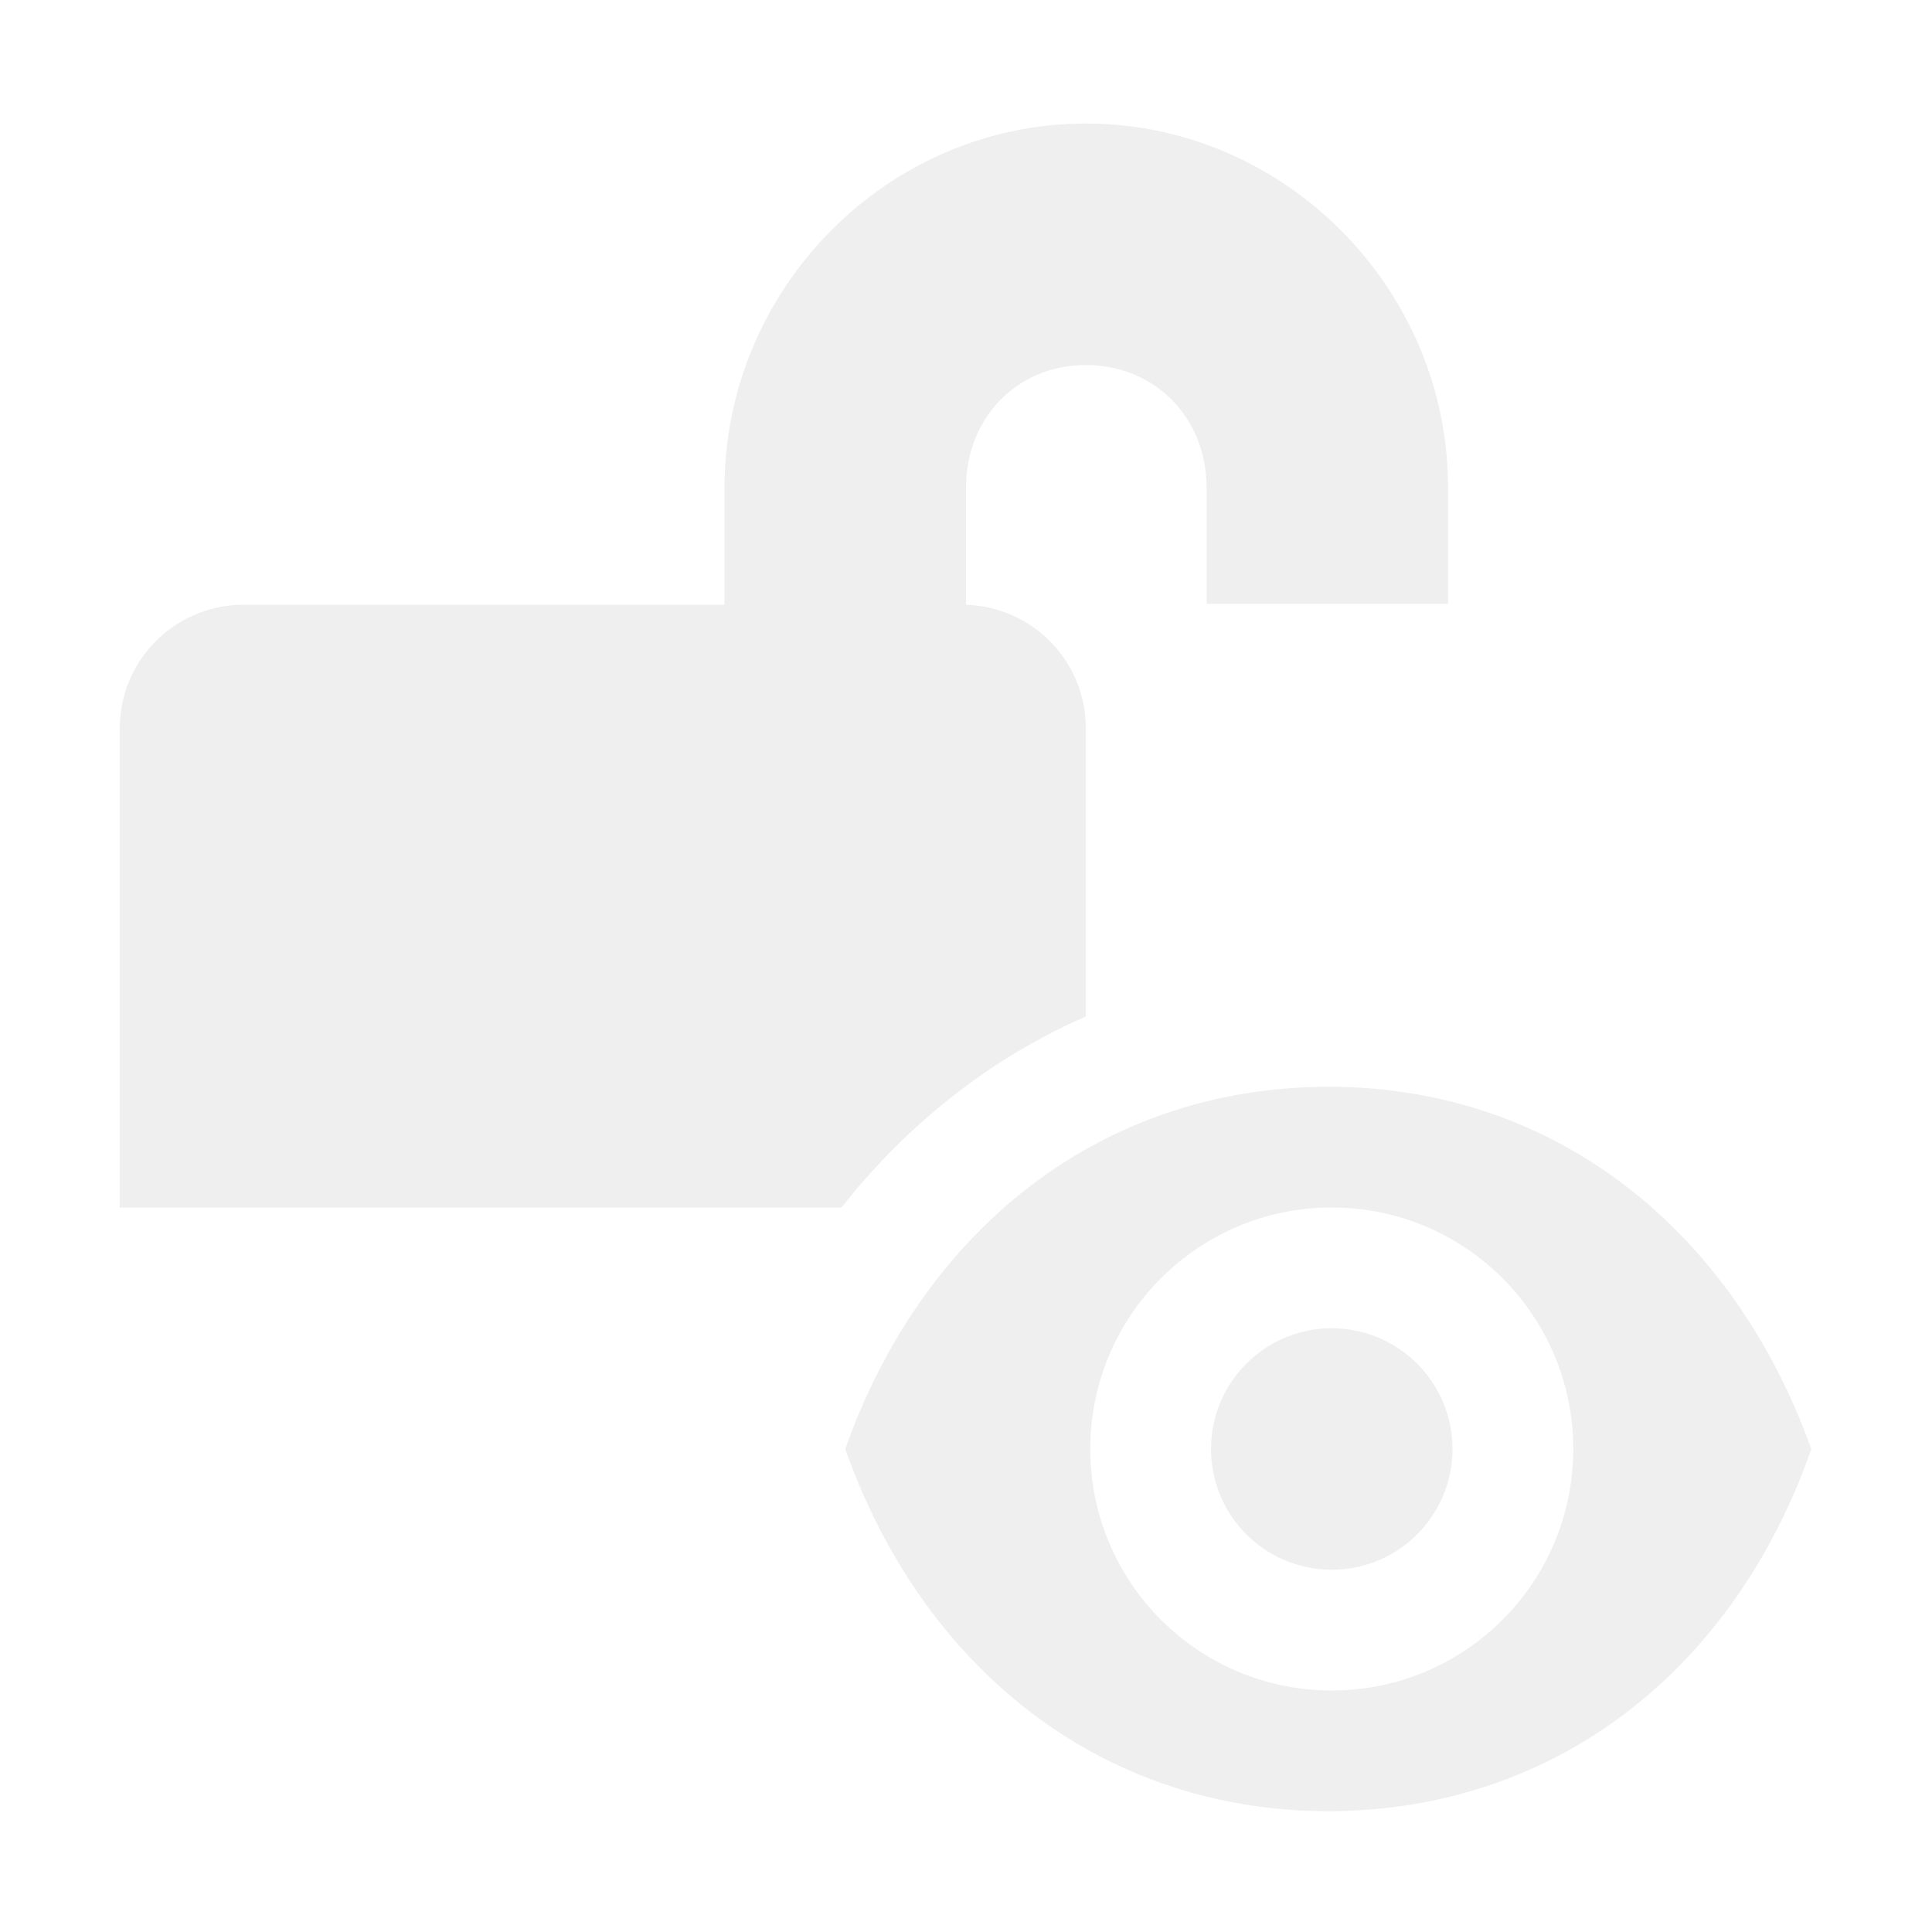
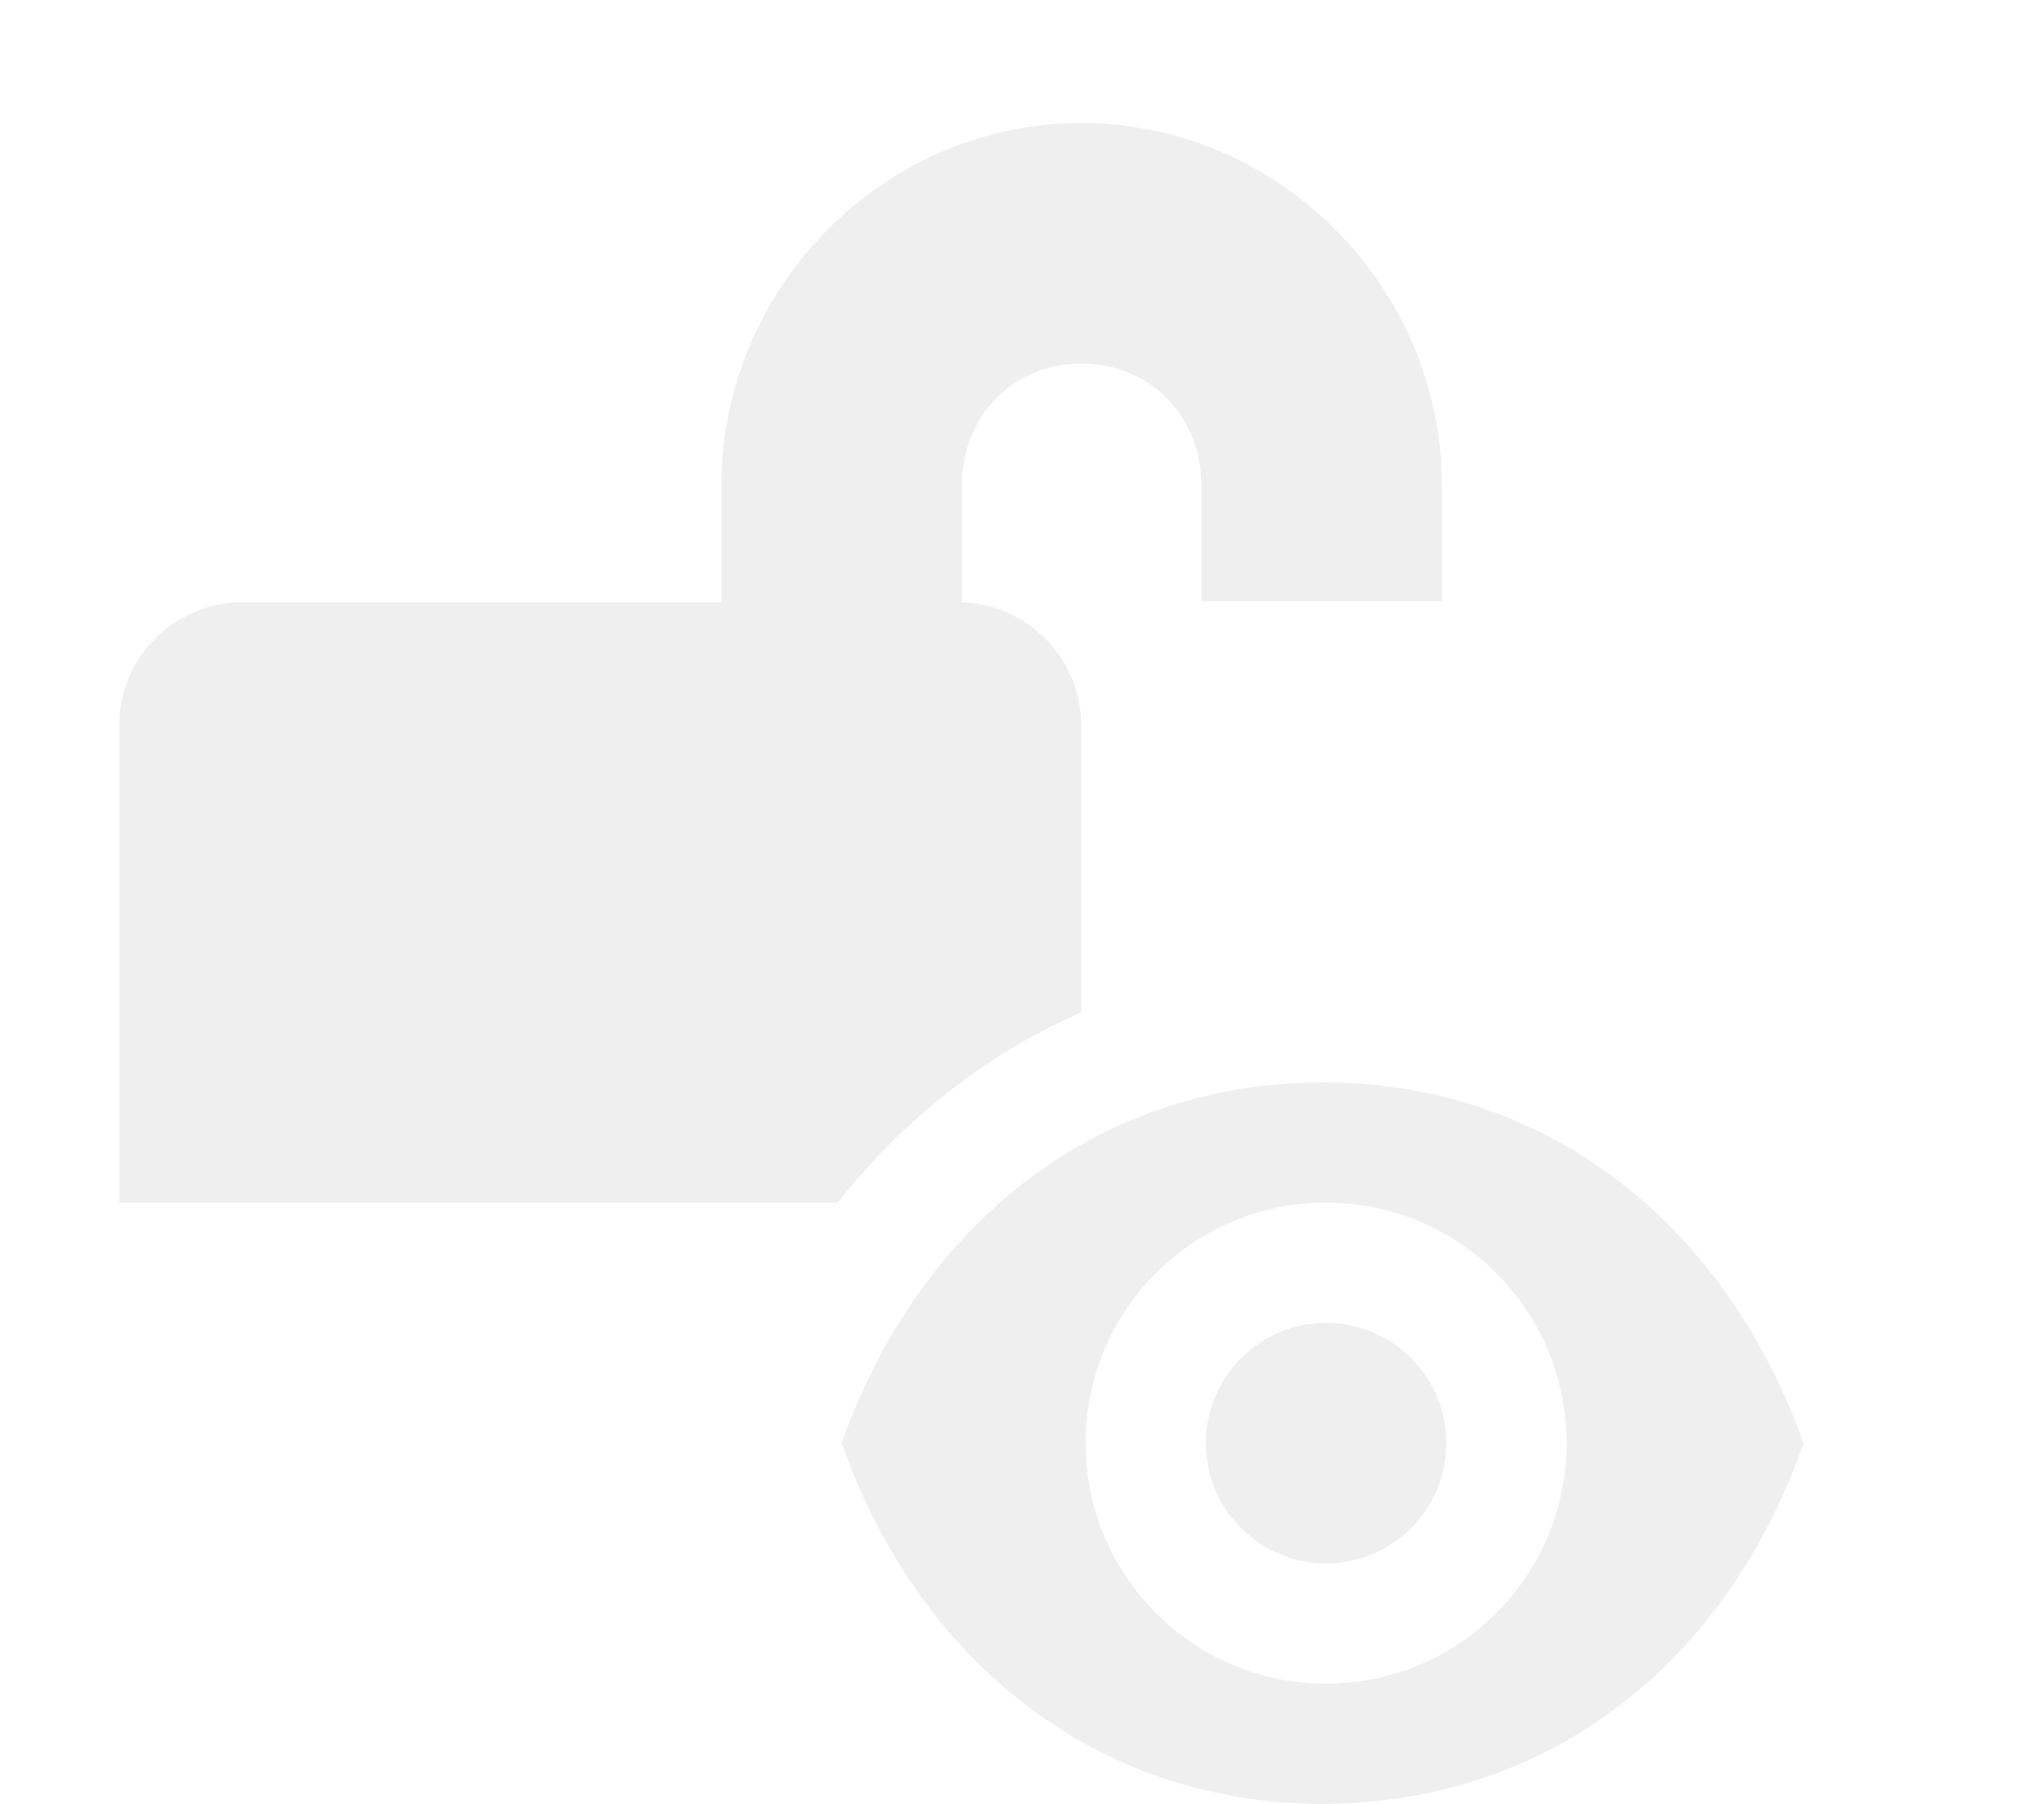
- <svg xmlns="http://www.w3.org/2000/svg" height="16" viewBox="0 0 16 16" width="16">
+ <svg xmlns="http://www.w3.org/2000/svg" height="15" viewBox="0 0 17 15" width="17">
  <g fill="#efefef">
    <g transform="translate(-3.007812 -2)">
      <path d="m5 7.008c-.555.016-1 .465-1 1.023v3.969h5.977c.539-.686 1.228-1.234 2.023-1.582v-2.387c0-.559-.445-1.008-1-1.023z" />
      <path d="m12 3.023c-1.645 0-2.992 1.367-2.992 3.016v1.461h2v-1.461c0-.586.43-1.016.992-1.016.566 0 1 .43 1 1.016v.961h2v-.961c0-1.648-1.352-3.016-3-3.016zm0 0" />
    </g>
    <path d="m11 9c-1.903.004-3.366 1.206-4 3 .634 1.794 2.097 2.996 4 3 1.908-.005 3.37-1.197 4-2.998v-.002c-.64-1.79-2.099-3-4-3zm.029 1c1.105 0 2 .895 2 2s-.895 2-2 2-2-.895-2-2 .895-2 2-2zm0 1c-.552 0-1 .448-1 1s.448 1 1 1c.552 0 1-.448 1-1s-.448-1-1-1z" />
  </g>
</svg>
